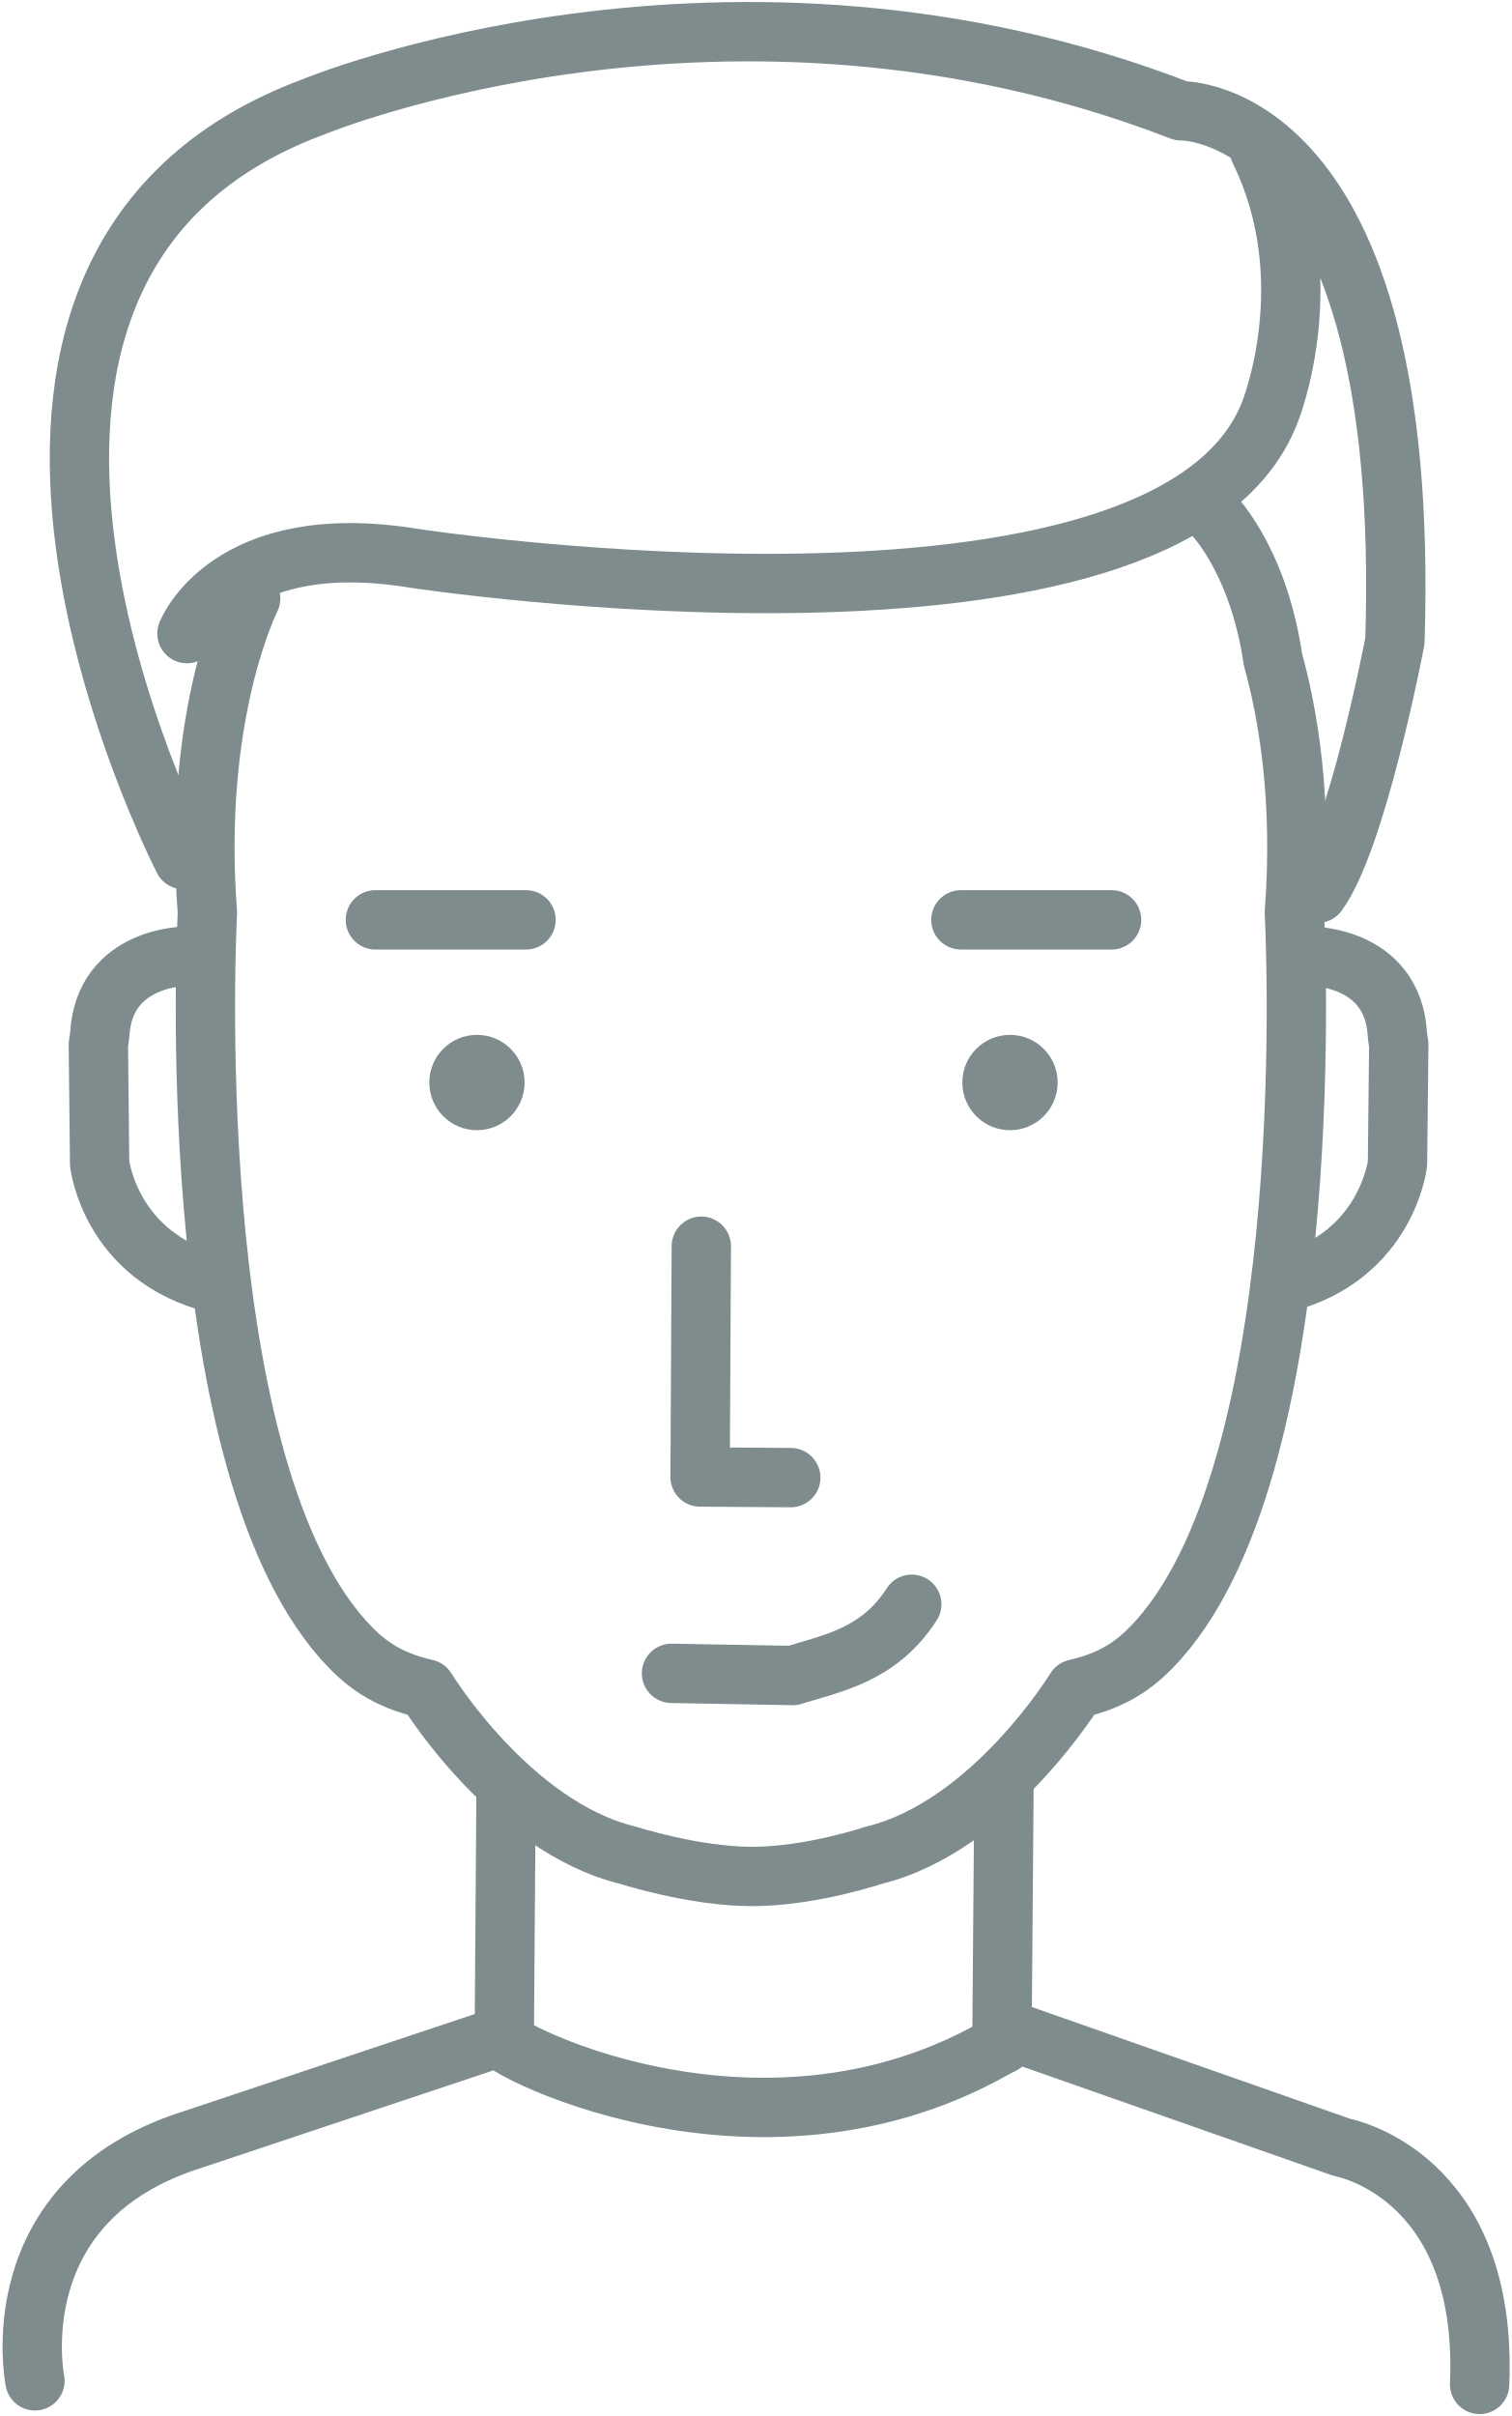
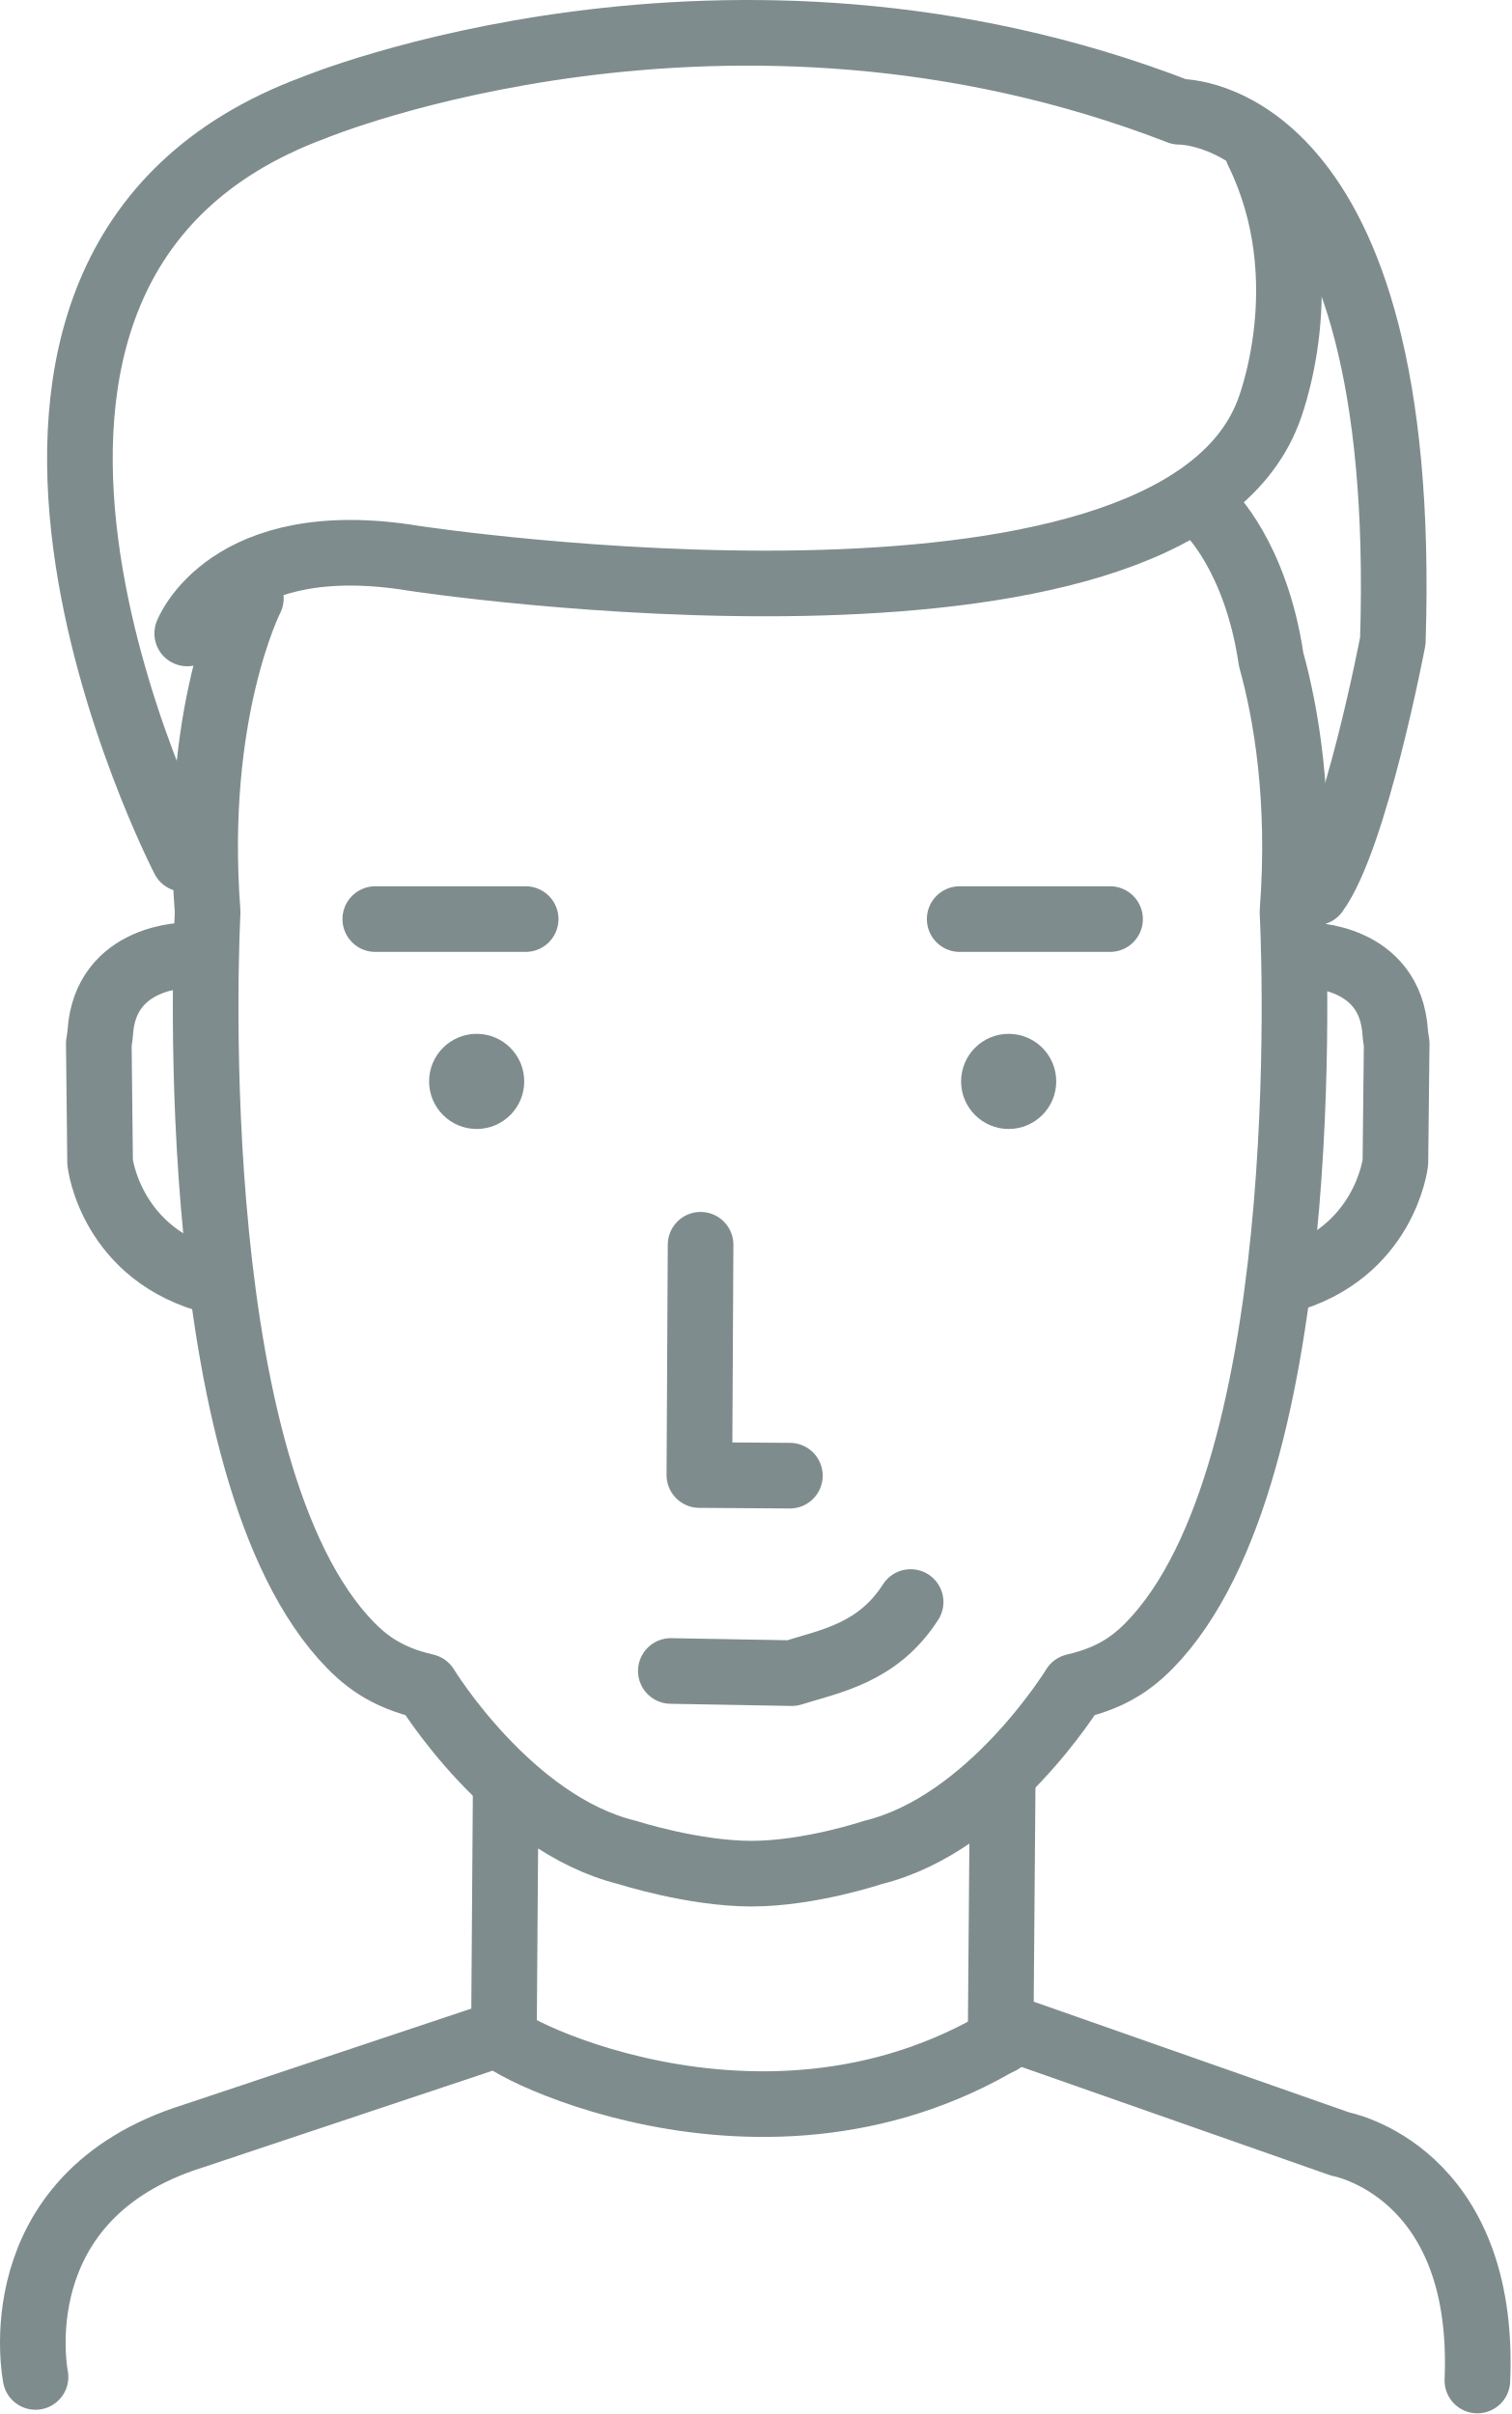
- <svg xmlns="http://www.w3.org/2000/svg" width="100%" height="100%" viewBox="0 0 584 933" version="1.1" xml:space="preserve" style="fill-rule:evenodd;clip-rule:evenodd;stroke-linecap:round;stroke-linejoin:round;stroke-miterlimit:1.5;">
-   <g transform="matrix(1,0,0,1,-2141,-400)">
-     <g id="eddie">
-       <g transform="matrix(1,0,0,1,-0.428659,0)">
-         <g transform="matrix(1.92049,0,0,1.92049,-2036.15,-648.276)">
-           <circle cx="2271.2" cy="763.514" r="9.586" style="fill:rgb(127,140,141);" />
-         </g>
-         <g transform="matrix(1,0,0,1,-3.67234,40.4194)">
-           <path d="M2290.1,714.803L2348.3,714.803" style="fill:none;stroke:rgb(127,140,141);stroke-width:22.92px;" />
-         </g>
-       </g>
-       <g id="good" transform="matrix(-1,0,0,1,4856.81,0)">
-         <g transform="matrix(1.92049,0,0,1.92049,-2036.15,-648.276)">
-           <circle cx="2271.2" cy="763.514" r="9.586" style="fill:rgb(127,140,141);" />
-         </g>
-         <g transform="matrix(1,0,0,1,-3.67234,40.4194)">
-           <path d="M2290.1,714.803L2348.3,714.803" style="fill:none;stroke:rgb(127,140,141);stroke-width:22.92px;" />
-         </g>
-       </g>
-       <path d="M2213.21,644.682C2213.21,644.682 2228.88,603.777 2301,615.611C2301,615.611 2592.88,660.051 2631.6,558.994C2631.6,558.994 2652.1,508.197 2627.55,458.133" style="fill:none;stroke:rgb(127,140,141);stroke-width:22.92px;" />
-       <path d="M2154.5,1319.42C2154.5,1319.42 2140.39,1249.69 2215.62,1226.17L2334.59,1186.45C2324.55,1186.16 2436.55,1248.91 2534.47,1185.41L2659.42,1229.27C2659.42,1229.27 2716.02,1239.43 2712.55,1320.8" style="fill:none;stroke:rgb(127,140,141);stroke-width:22.92px;" />
-       <g transform="matrix(1,0,0,1,2.51101,-2.0624)">
-         <path d="M2333.98,1091.72L2333.29,1188.11" style="fill:none;stroke:rgb(127,140,141);stroke-width:22.92px;" />
-       </g>
-       <g transform="matrix(1,0,0,1,194.73,1.47315)">
-         <path d="M2334.09,1088.18L2333.29,1188.11" style="fill:none;stroke:rgb(127,140,141);stroke-width:22.92px;" />
-       </g>
-       <g transform="matrix(1,0,0,1,0.376645,33.2563)">
-         <path d="M2400.01,1012.95L2446.86,1013.79C2461.91,1009.06 2480.11,1006.06 2492.82,986.265" style="fill:none;stroke:rgb(127,140,141);stroke-width:22.92px;" />
-       </g>
-       <g transform="matrix(1,0,0,1,-20.3874,94.0358)">
-         <path d="M2432.29,787.221L2431.82,876.346L2466.85,876.586" style="fill:none;stroke:rgb(127,140,141);stroke-width:22.92px;" />
-       </g>
-       <path d="M2211.88,731.97C2211.88,731.97 2093.91,503.632 2262.12,441.244C2262.12,441.244 2422.05,374.953 2597.19,442.791C2597.19,442.791 2686.46,440.361 2679.83,647.559C2679.83,647.559 2665.29,724.015 2650,744.934" style="fill:none;stroke:rgb(127,140,141);stroke-width:22.92px;" />
-       <path d="M2237.84,631.116C2237.84,631.116 2215.24,675.409 2221.12,752.504C2221.12,752.504 2209.82,961.371 2273.49,1033.11C2281.41,1041.97 2289.76,1048.6 2305.62,1052.24C2305.62,1052.24 2338.01,1105.39 2383.58,1116.46C2383.58,1116.46 2409.02,1124.65 2431.59,1124.65C2454.15,1124.65 2478.52,1116.46 2478.52,1116.46C2524.1,1105.39 2556.49,1052.24 2556.49,1052.24C2572.34,1048.6 2580.69,1041.97 2588.61,1033.11C2652.29,961.371 2640.99,752.504 2640.99,752.504C2644.34,708.538 2638.43,675.24 2632.73,654.741C2626.83,614.596 2608.35,597.381 2608.35,597.381" style="fill:none;stroke:rgb(127,140,141);stroke-width:22.92px;" />
-       <g transform="matrix(1,0,0,1,9.19033,-7.93303)">
-         <path d="M2204,777.187C2204,777.187 2172.22,776.918 2170.36,807.188C2170.27,808.64 2169.8,811.251 2169.8,811.251L2170.3,857.326C2170.3,857.326 2174.43,893.584 2215.04,903.562" style="fill:none;stroke:rgb(127,140,141);stroke-width:22.92px;" />
-       </g>
-       <g transform="matrix(-1,0,0,1,4851.12,-7.93303)">
-         <path d="M2204,777.187C2204,777.187 2172.22,776.918 2170.36,807.188C2170.27,808.64 2169.8,811.251 2169.8,811.251L2170.3,857.326C2170.3,857.326 2174.3,892.471 2213.18,903.08" style="fill:none;stroke:rgb(127,140,141);stroke-width:22.92px;" />
+ <svg xmlns="http://www.w3.org/2000/svg" width="528px" height="843px" viewBox="0 0 528 843" version="1.1">
+   <g id="Token-Site-Landing-Page" stroke="none" stroke-width="1" fill="none" fill-rule="evenodd">
+     <g id="Artboard" transform="translate(-26, -339)">
+       <g id="Group-29" transform="translate(37, 350)">
+         <path d="M155.473,350.03 C164.647,350.03 172.085,357.467 172.085,366.642 C172.085,375.817 164.647,383.254 155.473,383.254 C146.298,383.254 138.861,375.817 138.861,366.642 C138.861,357.467 146.298,350.03 155.473,350.03" id="Fill-1" fill="#7F8C8D" />
+         <path d="M120.065,309.955 L172.582,309.955" id="Stroke-3" stroke="#7F8C8D" stroke-width="22.92" stroke-linecap="round" stroke-linejoin="round" />
+         <path d="M341.27,350.03 C332.095,350.03 324.658,357.467 324.658,366.642 C324.658,375.817 332.095,383.254 341.27,383.254 C350.445,383.254 357.882,375.817 357.882,366.642 C357.882,357.467 350.445,350.03 341.27,350.03" id="Fill-5" fill="#7F8C8D" />
+         <path d="M376.678,309.955 L324.161,309.955" id="Stroke-7" stroke="#7F8C8D" stroke-width="22.92" stroke-linecap="round" stroke-linejoin="round" />
+         <path d="M54.384,210.208 C54.384,210.208 68.524,173.298 133.601,183.976 C133.601,183.976 396.978,224.077 431.918,132.888 C431.918,132.888 450.416,87.052 428.262,41.877" id="Stroke-9" stroke="#7F8C8D" stroke-width="22.92" stroke-linecap="round" stroke-linejoin="round" />
+         <path d="M1.408,819.057 C1.408,819.057 -11.324,756.136 56.559,734.913 L163.911,699.072 C154.852,698.81 255.915,755.433 344.273,698.133 L457.021,737.71 C457.021,737.71 508.094,746.878 504.963,820.302" id="Stroke-11" stroke="#7F8C8D" stroke-width="22.92" stroke-linecap="round" stroke-linejoin="round" />
+         <path d="M165.626,611.731 L165.003,698.708" id="Stroke-13" stroke="#7F8C8D" stroke-width="22.92" stroke-linecap="round" stroke-linejoin="round" />
+         <path d="M339.174,611.728 L338.452,701.899" id="Stroke-15" stroke="#7F8C8D" stroke-width="22.92" stroke-linecap="round" stroke-linejoin="round" />
+         <path d="M223.283,572.524 L265.558,573.282 C279.138,569.013 295.561,566.306 307.03,548.444" id="Stroke-17" stroke="#7F8C8D" stroke-width="22.92" stroke-linecap="round" stroke-linejoin="round" />
+         <polyline id="Stroke-19" stroke="#7F8C8D" stroke-width="22.92" stroke-linecap="round" stroke-linejoin="round" points="233.674 423.682 233.25 504.103 264.859 504.32" />
+         <path d="M53.184,288.973 C53.184,288.973 -53.266,82.933 98.518,26.637 C98.518,26.637 242.83,-33.18 400.867,28.033 C400.867,28.033 481.42,25.841 475.437,212.805 C475.437,212.805 462.317,281.795 448.52,300.671" id="Stroke-21" stroke="#7F8C8D" stroke-width="22.92" stroke-linecap="round" stroke-linejoin="round" />
+         <path d="M76.609,197.967 C76.609,197.967 56.216,237.935 61.522,307.501 C61.522,307.501 51.325,495.971 108.777,560.706 C115.924,568.7 123.459,574.682 137.77,577.968 C137.77,577.968 166.997,625.927 208.117,635.916 C208.117,635.916 231.072,643.306 251.439,643.306 C271.796,643.306 293.786,635.916 293.786,635.916 C334.915,625.927 364.141,577.968 364.141,577.968 C378.444,574.682 385.978,568.7 393.126,560.706 C450.587,495.971 440.39,307.501 440.39,307.501 C443.413,267.829 438.08,237.782 432.937,219.285 C427.613,183.06 410.937,167.527 410.937,167.527" id="Stroke-23" stroke="#7F8C8D" stroke-width="22.92" stroke-linecap="round" stroke-linejoin="round" />
+         <path d="M54.367,322.616 C54.367,322.616 25.69,322.373 24.012,349.687 C23.931,350.998 23.507,353.354 23.507,353.354 L23.958,394.929 C23.958,394.929 27.684,427.647 64.329,436.651" id="Stroke-25" stroke="#7F8C8D" stroke-width="22.92" stroke-linecap="round" stroke-linejoin="round" />
+         <path d="M445.922,322.616 C445.922,322.616 474.599,322.373 476.276,349.687 C476.359,350.998 476.782,353.354 476.782,353.354 L476.331,394.929 C476.331,394.929 472.722,426.642 437.639,436.215" id="Stroke-27" stroke="#7F8C8D" stroke-width="22.92" stroke-linecap="round" stroke-linejoin="round" />
      </g>
    </g>
  </g>
</svg>
